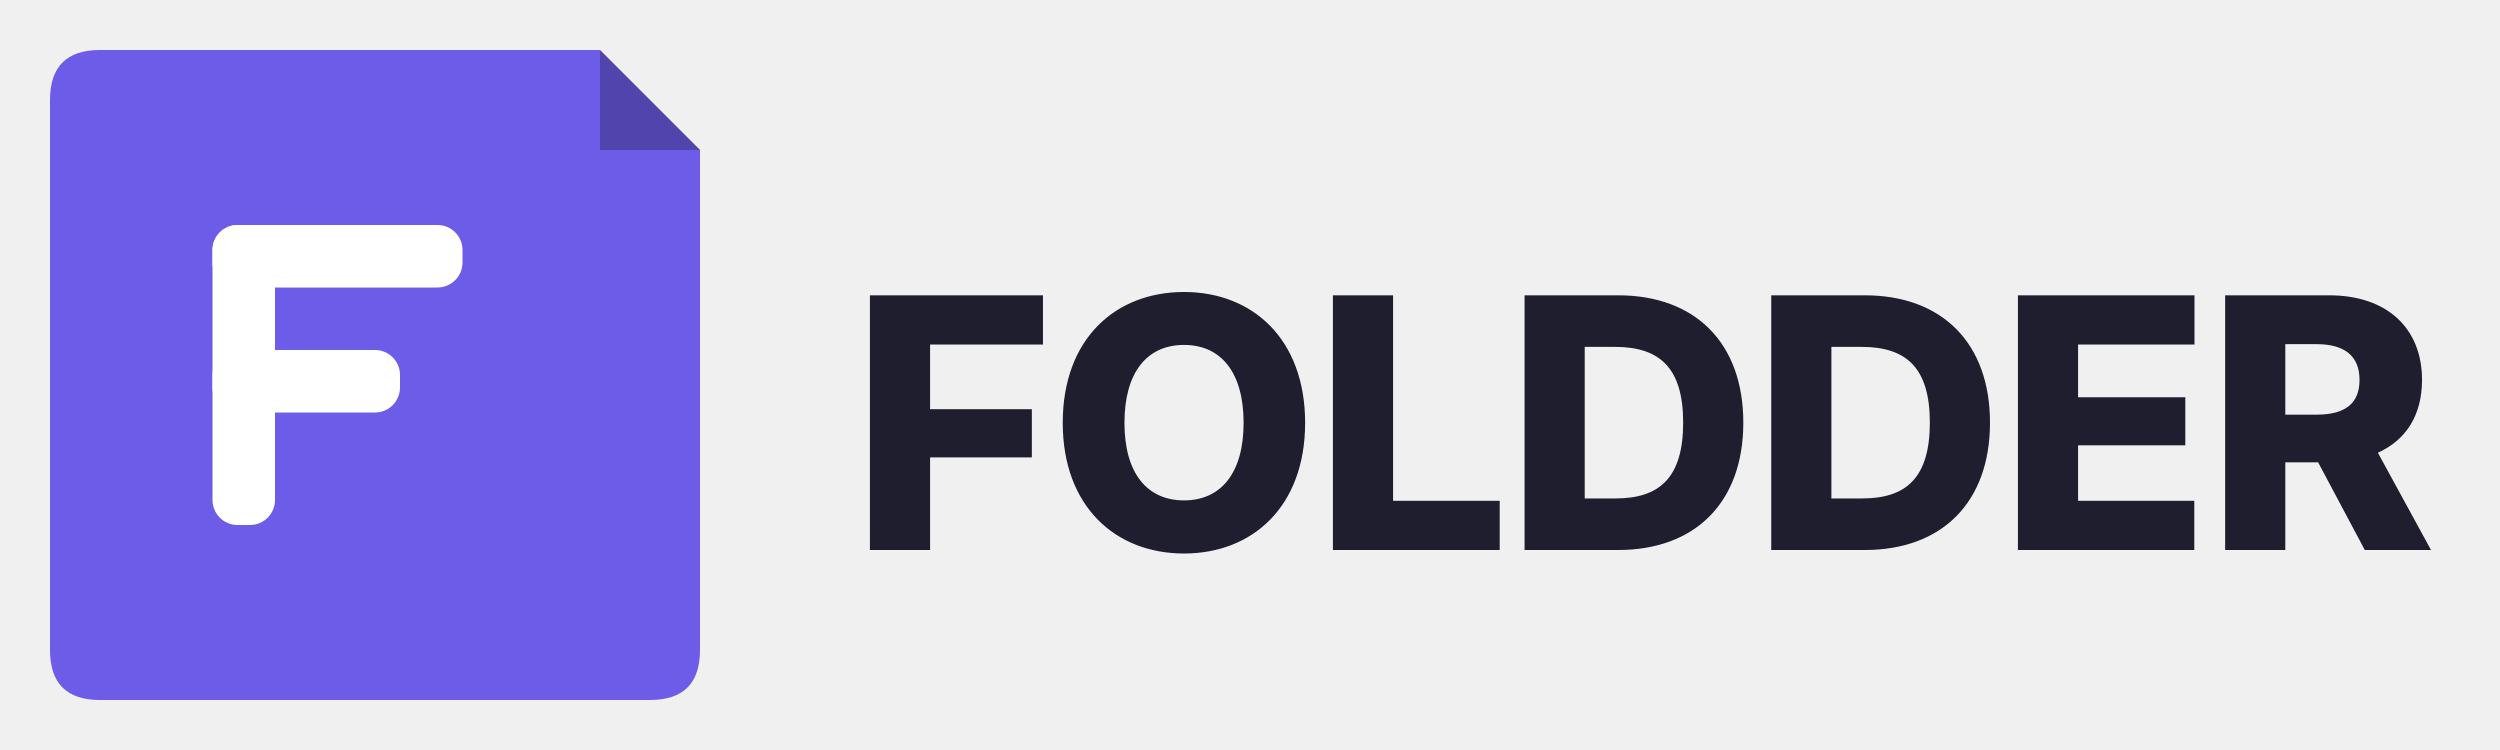
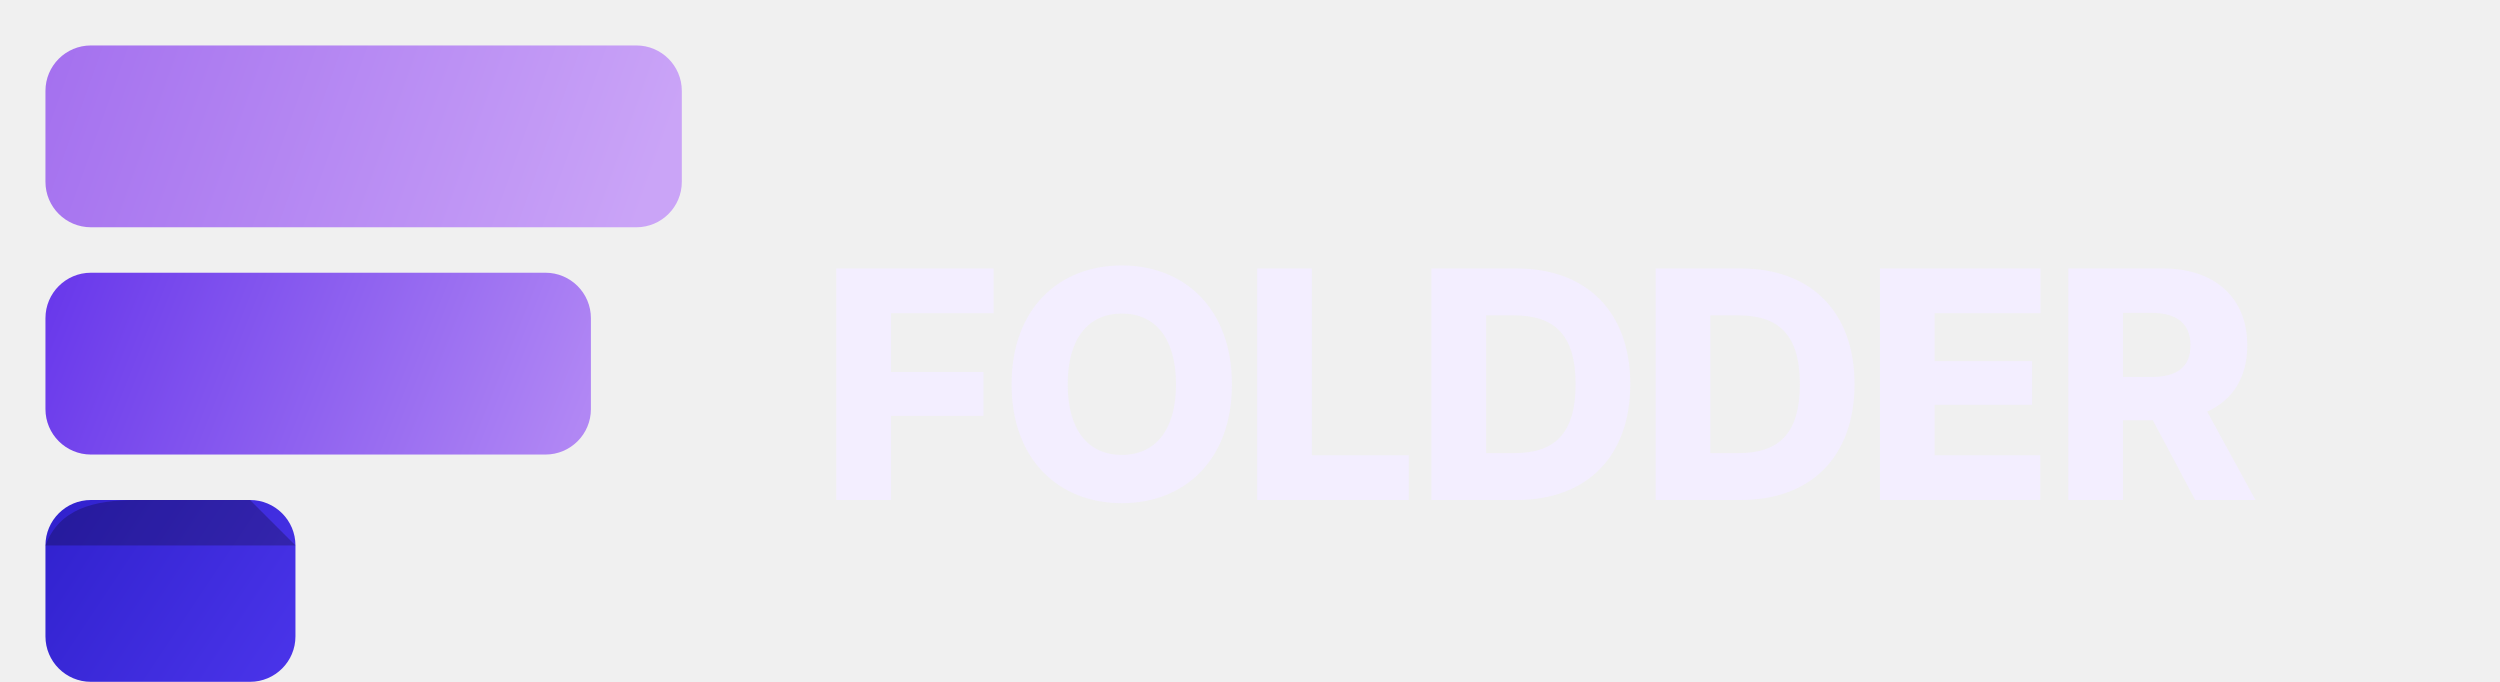
- <svg xmlns="http://www.w3.org/2000/svg" viewBox="0 0 200 60" fill="none">
-   <path d="M4 8 Q4 4 8 4 L48 4 L56 12 L56 52 Q56 56 52 56 L8 56 Q4 56 4 52 Z" fill="#6C5CE7" />
-   <path d="M48 4 L56 12 L48 12 Z" fill="rgba(0,0,0,0.25)" />
-   <rect x="17" y="18" width="5" height="24" rx="2" fill="white" />
-   <rect x="17" y="18" width="20" height="5" rx="2" fill="white" />
-   <rect x="17" y="28" width="15" height="5" rx="2" fill="white" />
-   <text x="68" y="44" font-family="'Inter', 'Helvetica Neue', 'Arial Black', sans-serif" font-size="28" font-weight="800" letter-spacing="-0.5" fill="#1E1E2E">FOLDDER</text>
+ <svg xmlns="http://www.w3.org/2000/svg" viewBox="0 0 220 60" fill="none">
+   <defs>
+     <linearGradient id="foldderFTop" x1="0" y1="0" x2="56" y2="20" gradientUnits="userSpaceOnUse">
+       <stop offset="0" stop-color="#A06BEE" />
+       <stop offset="1" stop-color="#CAA4F7" />
+     </linearGradient>
+     <linearGradient id="foldderFMid" x1="0" y1="20" x2="50" y2="40" gradientUnits="userSpaceOnUse">
+       <stop offset="0" stop-color="#5F2EEA" />
+       <stop offset="1" stop-color="#B187F4" />
+     </linearGradient>
+     <linearGradient id="foldderFBot" x1="0" y1="40" x2="30" y2="60" gradientUnits="userSpaceOnUse">
+       <stop offset="0" stop-color="#2A1DC7" />
+       <stop offset="1" stop-color="#4E37EE" />
+     </linearGradient>
+   </defs>
+   <rect x="4" y="4" width="56" height="16" rx="4" fill="url(#foldderFTop)" />
+   <rect x="4" y="24" width="48" height="16" rx="4" fill="url(#foldderFMid)" />
+   <rect x="4" y="44" width="22" height="16" rx="4" fill="url(#foldderFBot)" />
+   <path d="M4 48 C5.2 44.8 8.2 44 12 44 H22 L26 48 Z" fill="rgba(0,0,0,0.24)" />
+   <text x="72" y="44" font-family="'Inter', 'Helvetica Neue', 'Arial Black', sans-serif" font-size="28" font-weight="800" letter-spacing="-0.5" fill="#F3EEFF">
+     FOLDDER
+   </text>
</svg>
